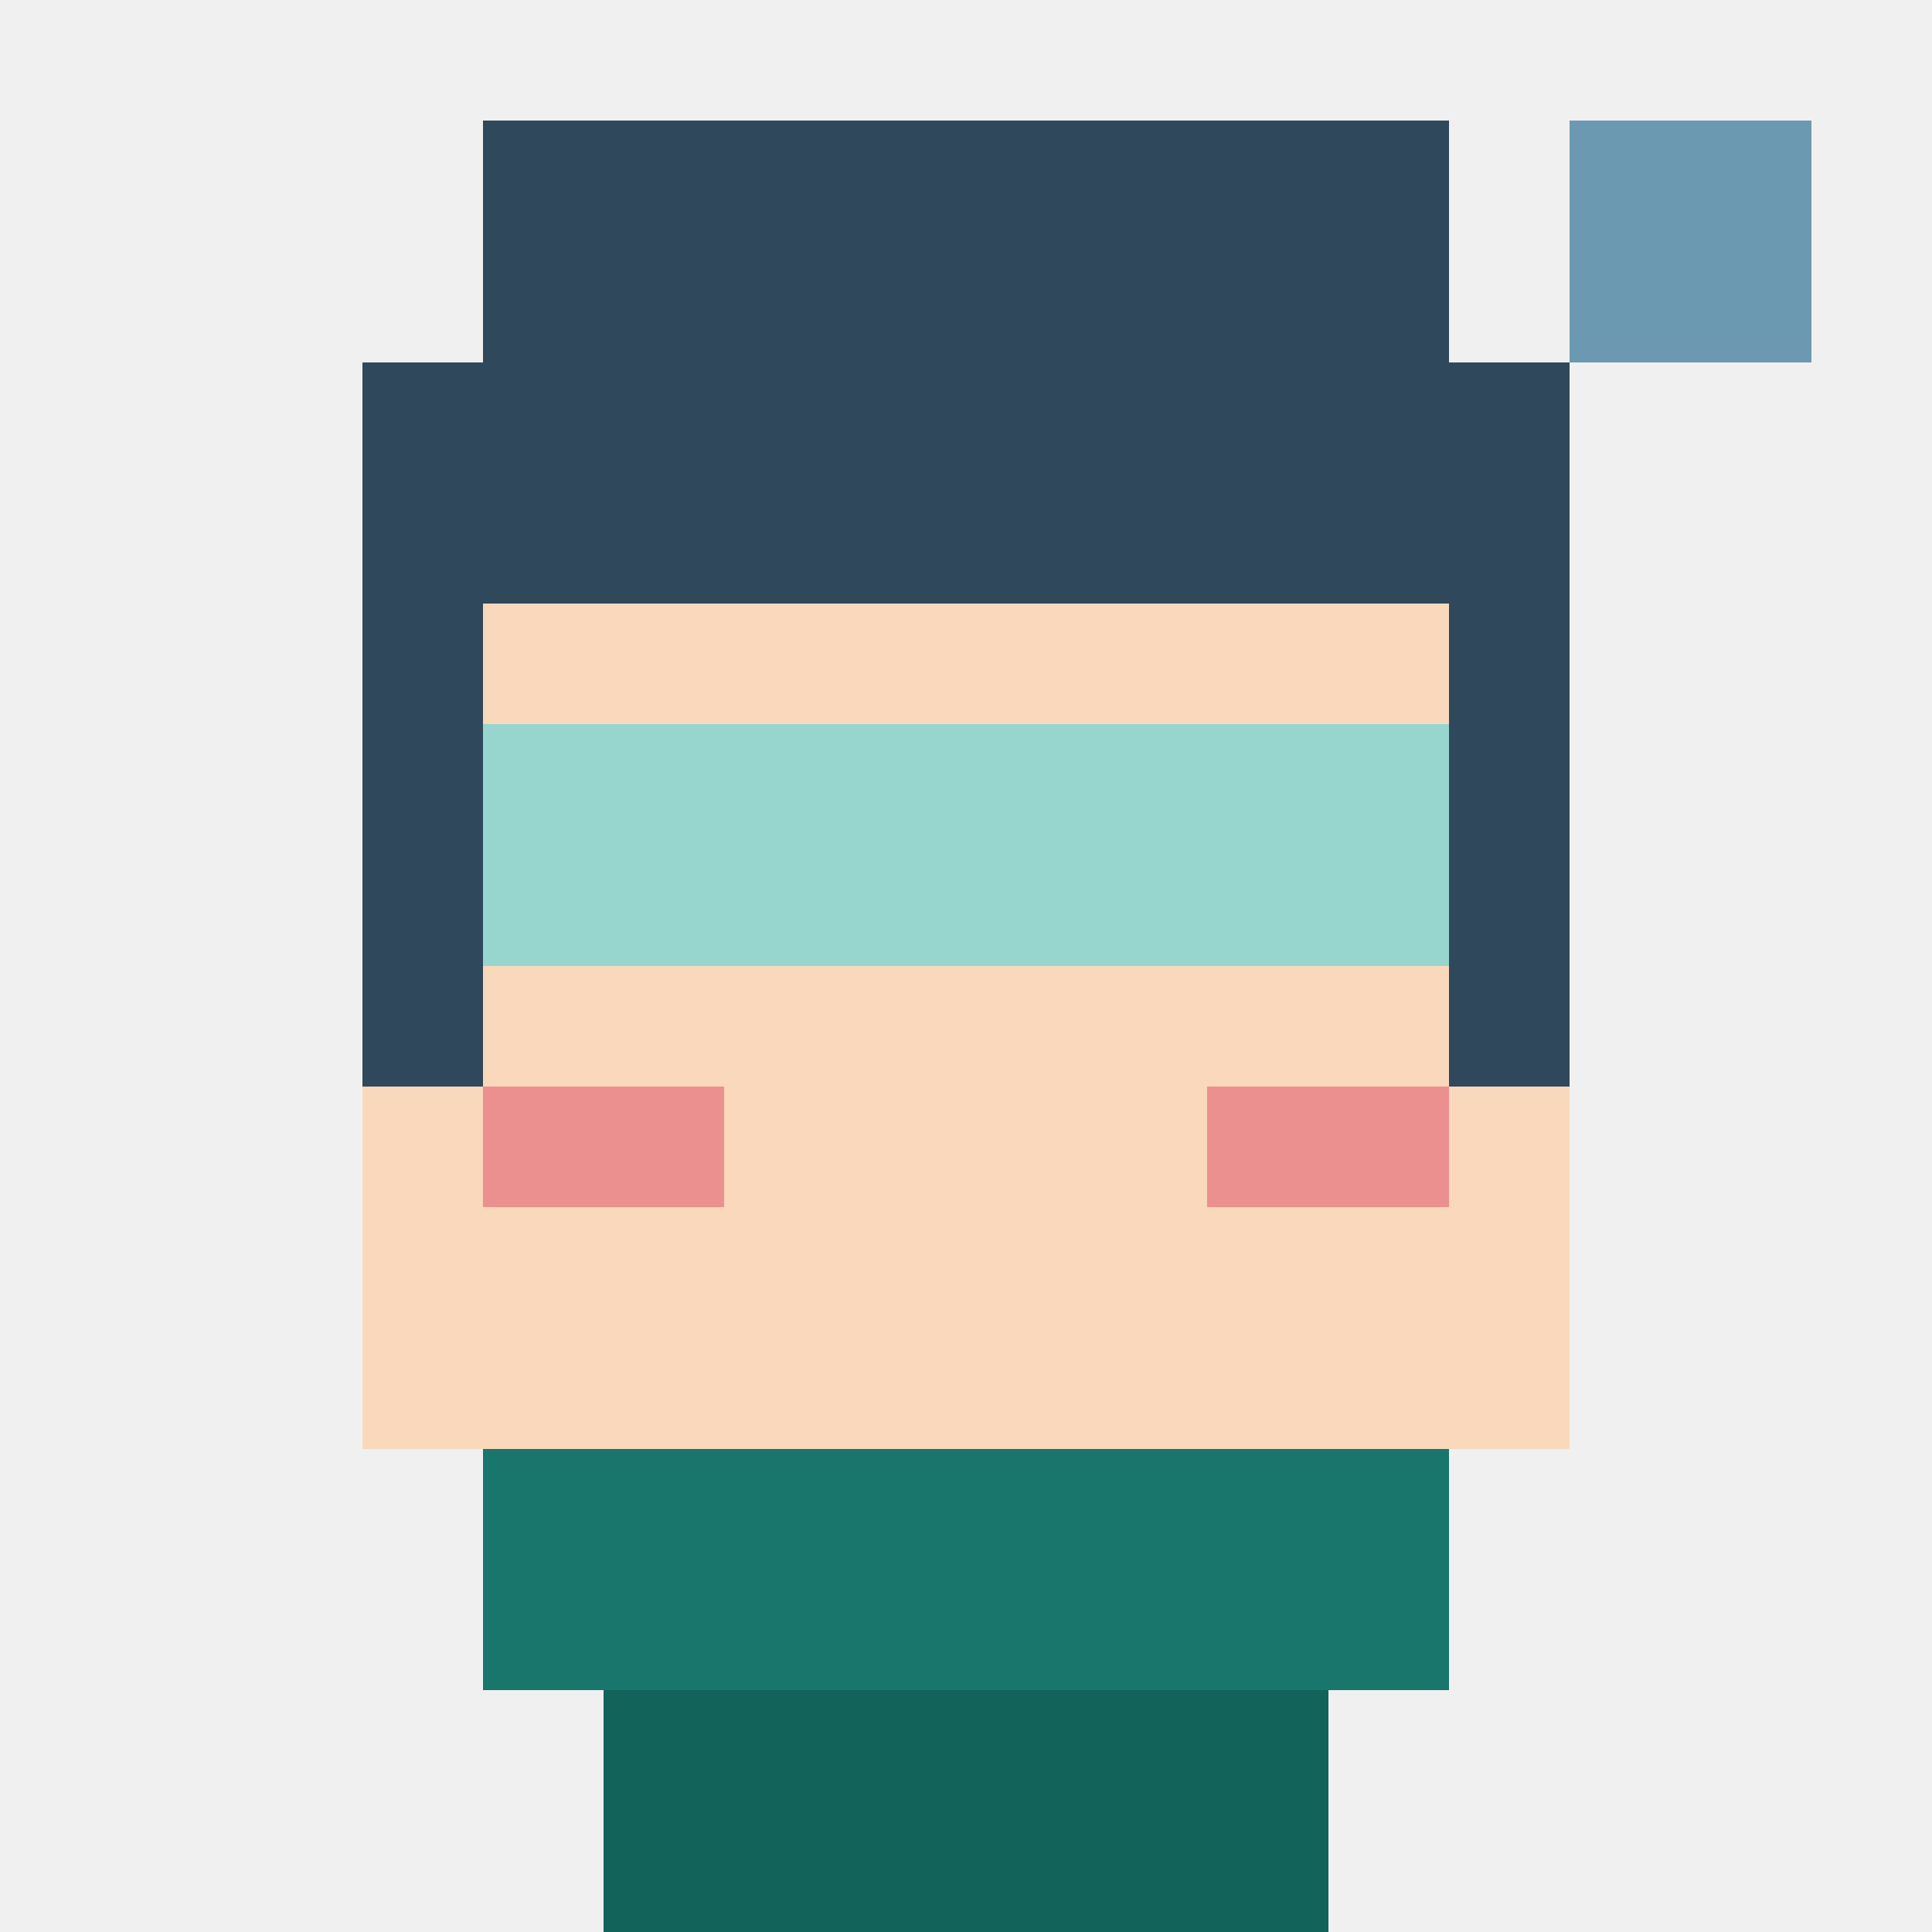
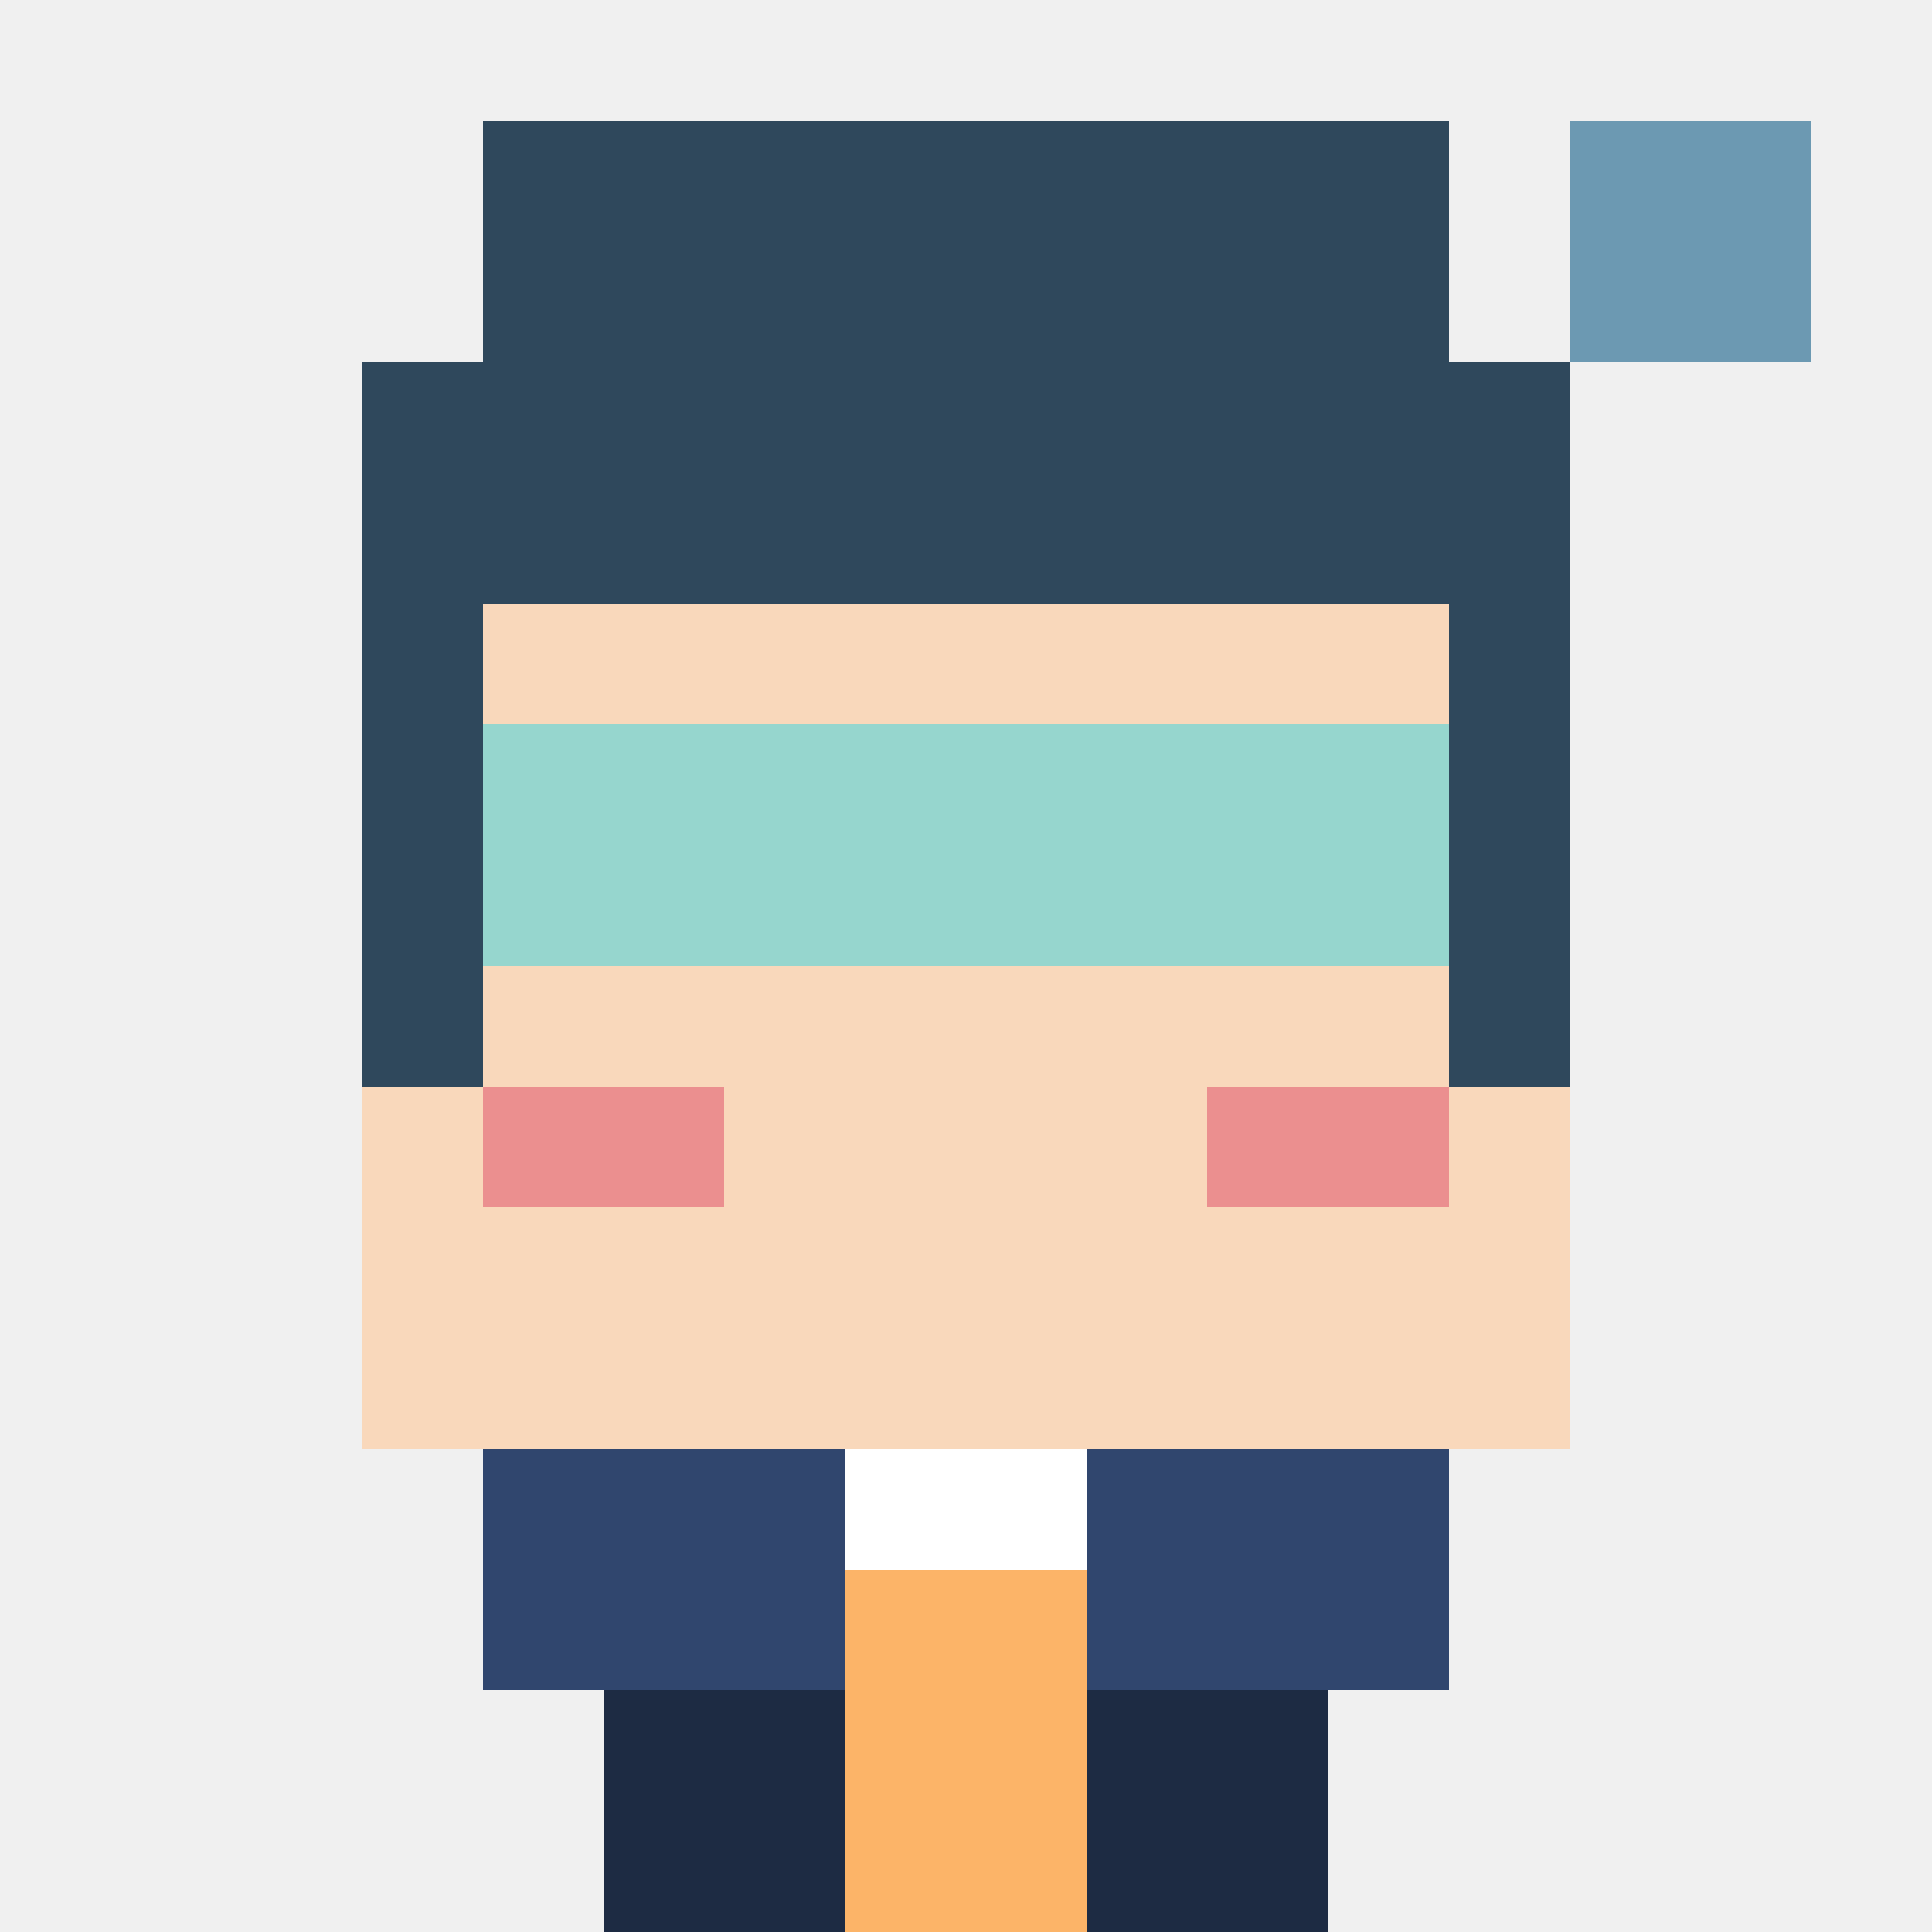
<svg xmlns="http://www.w3.org/2000/svg" viewBox="0 0 16 16" shape-rendering="crispEdges">
  <rect x="3" y="3" width="1" height="1" fill="#2f485c" />
  <rect x="3" y="4" width="1" height="1" fill="#2f485c" />
  <rect x="3" y="5" width="1" height="1" fill="#2f485c" />
  <rect x="3" y="6" width="1" height="1" fill="#2f485c" />
  <rect x="3" y="7" width="1" height="1" fill="#2f485c" />
  <rect x="3" y="8" width="1" height="1" fill="#2f485c" />
  <rect x="3" y="9" width="1" height="1" fill="#f9d8bb" />
  <rect x="3" y="10" width="1" height="1" fill="#f9d8bb" />
  <rect x="3" y="11" width="1" height="1" fill="#f9d8bb" />
  <rect x="4" y="1" width="1" height="1" fill="#2f485c" />
  <rect x="4" y="2" width="1" height="1" fill="#2f485c" />
  <rect x="4" y="3" width="1" height="1" fill="#2f485c" />
  <rect x="4" y="4" width="1" height="1" fill="#2f485c" />
  <rect x="4" y="5" width="1" height="1" fill="#f9d8bb" />
  <rect x="4" y="6" width="1" height="1" fill="#96d6ce" />
  <rect x="4" y="7" width="1" height="1" fill="#96d6ce" />
  <rect x="4" y="8" width="1" height="1" fill="#f9d8bb" />
  <rect x="4" y="9" width="1" height="1" fill="#eb8f8f" />
  <rect x="4" y="10" width="1" height="1" fill="#f9d8bb" />
  <rect x="4" y="11" width="1" height="1" fill="#f9d8bb" />
-   <rect x="4" y="12" width="1" height="1" fill="#19766c" />
-   <rect x="4" y="13" width="1" height="1" fill="#19766c" />
+   <rect x="4" y="12" width="1" height="1" fill="#30466e" />
+   <rect x="4" y="13" width="1" height="1" fill="#30466e" />
  <rect x="5" y="1" width="1" height="1" fill="#2f485c" />
  <rect x="5" y="2" width="1" height="1" fill="#2f485c" />
  <rect x="5" y="3" width="1" height="1" fill="#2f485c" />
  <rect x="5" y="4" width="1" height="1" fill="#2f485c" />
  <rect x="5" y="5" width="1" height="1" fill="#f9d8bb" />
  <rect x="5" y="6" width="1" height="1" fill="#96d6ce" />
  <rect x="5" y="7" width="1" height="1" fill="#96d6ce" />
  <rect x="5" y="8" width="1" height="1" fill="#f9d8bb" />
  <rect x="5" y="9" width="1" height="1" fill="#eb8f8f" />
  <rect x="5" y="10" width="1" height="1" fill="#f9d8bb" />
  <rect x="5" y="11" width="1" height="1" fill="#f9d8bb" />
-   <rect x="5" y="12" width="1" height="1" fill="#19766c" />
-   <rect x="5" y="13" width="1" height="1" fill="#19766c" />
-   <rect x="5" y="14" width="1" height="1" fill="#12635a" />
-   <rect x="5" y="15" width="1" height="1" fill="#12635a" />
+   <rect x="5" y="12" width="1" height="1" fill="#30466e" />
+   <rect x="5" y="13" width="1" height="1" fill="#30466e" />
+   <rect x="5" y="14" width="1" height="1" fill="#1d2b43" />
+   <rect x="5" y="15" width="1" height="1" fill="#1d2b43" />
  <rect x="6" y="1" width="1" height="1" fill="#2f485c" />
  <rect x="6" y="2" width="1" height="1" fill="#2f485c" />
  <rect x="6" y="3" width="1" height="1" fill="#2f485c" />
  <rect x="6" y="4" width="1" height="1" fill="#2f485c" />
  <rect x="6" y="5" width="1" height="1" fill="#f9d8bb" />
  <rect x="6" y="6" width="1" height="1" fill="#96d6ce" />
  <rect x="6" y="7" width="1" height="1" fill="#96d6ce" />
  <rect x="6" y="8" width="1" height="1" fill="#f9d8bb" />
  <rect x="6" y="9" width="1" height="1" fill="#f9d8bb" />
  <rect x="6" y="10" width="1" height="1" fill="#f9d8bb" />
  <rect x="6" y="11" width="1" height="1" fill="#f9d8bb" />
-   <rect x="6" y="12" width="1" height="1" fill="#19766c" />
-   <rect x="6" y="13" width="1" height="1" fill="#19766c" />
-   <rect x="6" y="14" width="1" height="1" fill="#12635a" />
-   <rect x="6" y="15" width="1" height="1" fill="#12635a" />
+   <rect x="6" y="12" width="1" height="1" fill="#30466e" />
+   <rect x="6" y="13" width="1" height="1" fill="#30466e" />
+   <rect x="6" y="14" width="1" height="1" fill="#1d2b43" />
+   <rect x="6" y="15" width="1" height="1" fill="#1d2b43" />
  <rect x="7" y="1" width="1" height="1" fill="#2f485c" />
  <rect x="7" y="2" width="1" height="1" fill="#2f485c" />
  <rect x="7" y="3" width="1" height="1" fill="#2f485c" />
  <rect x="7" y="4" width="1" height="1" fill="#2f485c" />
  <rect x="7" y="5" width="1" height="1" fill="#f9d8bb" />
  <rect x="7" y="6" width="1" height="1" fill="#96d6ce" />
  <rect x="7" y="7" width="1" height="1" fill="#96d6ce" />
  <rect x="7" y="8" width="1" height="1" fill="#f9d8bb" />
  <rect x="7" y="9" width="1" height="1" fill="#f9d8bb" />
  <rect x="7" y="10" width="1" height="1" fill="#f9d8bb" />
  <rect x="7" y="11" width="1" height="1" fill="#f9d8bb" />
-   <rect x="7" y="12" width="1" height="1" fill="#19766c" />
-   <rect x="7" y="13" width="1" height="1" fill="#19766c" />
-   <rect x="7" y="14" width="1" height="1" fill="#12635a" />
-   <rect x="7" y="15" width="1" height="1" fill="#12635a" />
+   <rect x="7" y="12" width="1" height="1" fill="#ffffff" />
+   <rect x="7" y="13" width="1" height="1" fill="#fcb468" />
+   <rect x="7" y="14" width="1" height="1" fill="#fcb468" />
+   <rect x="7" y="15" width="1" height="1" fill="#fcb468" />
  <rect x="8" y="1" width="1" height="1" fill="#2f485c" />
  <rect x="8" y="2" width="1" height="1" fill="#2f485c" />
  <rect x="8" y="3" width="1" height="1" fill="#2f485c" />
  <rect x="8" y="4" width="1" height="1" fill="#2f485c" />
  <rect x="8" y="5" width="1" height="1" fill="#f9d8bb" />
  <rect x="8" y="6" width="1" height="1" fill="#96d6ce" />
  <rect x="8" y="7" width="1" height="1" fill="#96d6ce" />
  <rect x="8" y="8" width="1" height="1" fill="#f9d8bb" />
  <rect x="8" y="9" width="1" height="1" fill="#f9d8bb" />
  <rect x="8" y="10" width="1" height="1" fill="#f9d8bb" />
  <rect x="8" y="11" width="1" height="1" fill="#f9d8bb" />
-   <rect x="8" y="12" width="1" height="1" fill="#19766c" />
-   <rect x="8" y="13" width="1" height="1" fill="#19766c" />
-   <rect x="8" y="14" width="1" height="1" fill="#12635a" />
-   <rect x="8" y="15" width="1" height="1" fill="#12635a" />
+   <rect x="8" y="12" width="1" height="1" fill="#ffffff" />
+   <rect x="8" y="13" width="1" height="1" fill="#fcb468" />
+   <rect x="8" y="14" width="1" height="1" fill="#fcb468" />
+   <rect x="8" y="15" width="1" height="1" fill="#fcb468" />
  <rect x="9" y="1" width="1" height="1" fill="#2f485c" />
  <rect x="9" y="2" width="1" height="1" fill="#2f485c" />
  <rect x="9" y="3" width="1" height="1" fill="#2f485c" />
  <rect x="9" y="4" width="1" height="1" fill="#2f485c" />
  <rect x="9" y="5" width="1" height="1" fill="#f9d8bb" />
  <rect x="9" y="6" width="1" height="1" fill="#96d6ce" />
  <rect x="9" y="7" width="1" height="1" fill="#96d6ce" />
  <rect x="9" y="8" width="1" height="1" fill="#f9d8bb" />
  <rect x="9" y="9" width="1" height="1" fill="#f9d8bb" />
  <rect x="9" y="10" width="1" height="1" fill="#f9d8bb" />
  <rect x="9" y="11" width="1" height="1" fill="#f9d8bb" />
-   <rect x="9" y="12" width="1" height="1" fill="#19766c" />
-   <rect x="9" y="13" width="1" height="1" fill="#19766c" />
-   <rect x="9" y="14" width="1" height="1" fill="#12635a" />
-   <rect x="9" y="15" width="1" height="1" fill="#12635a" />
+   <rect x="9" y="12" width="1" height="1" fill="#30466e" />
+   <rect x="9" y="13" width="1" height="1" fill="#30466e" />
+   <rect x="9" y="14" width="1" height="1" fill="#1d2b43" />
+   <rect x="9" y="15" width="1" height="1" fill="#1d2b43" />
  <rect x="10" y="1" width="1" height="1" fill="#2f485c" />
  <rect x="10" y="2" width="1" height="1" fill="#2f485c" />
  <rect x="10" y="3" width="1" height="1" fill="#2f485c" />
  <rect x="10" y="4" width="1" height="1" fill="#2f485c" />
  <rect x="10" y="5" width="1" height="1" fill="#f9d8bb" />
  <rect x="10" y="6" width="1" height="1" fill="#96d6ce" />
  <rect x="10" y="7" width="1" height="1" fill="#96d6ce" />
  <rect x="10" y="8" width="1" height="1" fill="#f9d8bb" />
  <rect x="10" y="9" width="1" height="1" fill="#eb8f8f" />
  <rect x="10" y="10" width="1" height="1" fill="#f9d8bb" />
  <rect x="10" y="11" width="1" height="1" fill="#f9d8bb" />
-   <rect x="10" y="12" width="1" height="1" fill="#19766c" />
-   <rect x="10" y="13" width="1" height="1" fill="#19766c" />
-   <rect x="10" y="14" width="1" height="1" fill="#12635a" />
-   <rect x="10" y="15" width="1" height="1" fill="#12635a" />
+   <rect x="10" y="12" width="1" height="1" fill="#30466e" />
+   <rect x="10" y="13" width="1" height="1" fill="#30466e" />
+   <rect x="10" y="14" width="1" height="1" fill="#1d2b43" />
+   <rect x="10" y="15" width="1" height="1" fill="#1d2b43" />
  <rect x="11" y="1" width="1" height="1" fill="#2f485c" />
  <rect x="11" y="2" width="1" height="1" fill="#2f485c" />
  <rect x="11" y="3" width="1" height="1" fill="#2f485c" />
  <rect x="11" y="4" width="1" height="1" fill="#2f485c" />
  <rect x="11" y="5" width="1" height="1" fill="#f9d8bb" />
  <rect x="11" y="6" width="1" height="1" fill="#96d6ce" />
  <rect x="11" y="7" width="1" height="1" fill="#96d6ce" />
  <rect x="11" y="8" width="1" height="1" fill="#f9d8bb" />
  <rect x="11" y="9" width="1" height="1" fill="#eb8f8f" />
  <rect x="11" y="10" width="1" height="1" fill="#f9d8bb" />
  <rect x="11" y="11" width="1" height="1" fill="#f9d8bb" />
-   <rect x="11" y="12" width="1" height="1" fill="#19766c" />
-   <rect x="11" y="13" width="1" height="1" fill="#19766c" />
+   <rect x="11" y="12" width="1" height="1" fill="#30466e" />
+   <rect x="11" y="13" width="1" height="1" fill="#30466e" />
  <rect x="12" y="3" width="1" height="1" fill="#2f485c" />
  <rect x="12" y="4" width="1" height="1" fill="#2f485c" />
  <rect x="12" y="5" width="1" height="1" fill="#2f485c" />
  <rect x="12" y="6" width="1" height="1" fill="#2f485c" />
  <rect x="12" y="7" width="1" height="1" fill="#2f485c" />
  <rect x="12" y="8" width="1" height="1" fill="#2f485c" />
  <rect x="12" y="9" width="1" height="1" fill="#f9d8bb" />
  <rect x="12" y="10" width="1" height="1" fill="#f9d8bb" />
  <rect x="12" y="11" width="1" height="1" fill="#f9d8bb" />
  <rect x="13" y="1" width="1" height="1" fill="#6c99b2" />
  <rect x="13" y="2" width="1" height="1" fill="#6c99b2" />
  <rect x="14" y="1" width="1" height="1" fill="#6c99b2" />
  <rect x="14" y="2" width="1" height="1" fill="#6c99b2" />
</svg>
